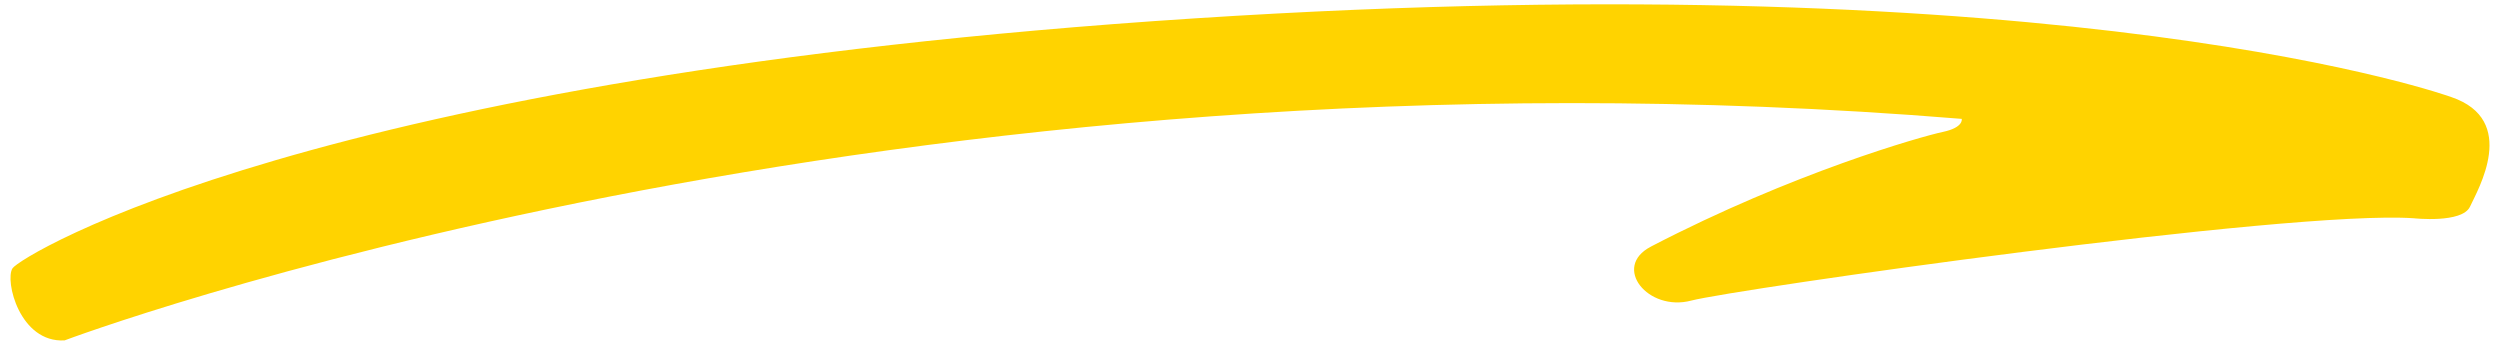
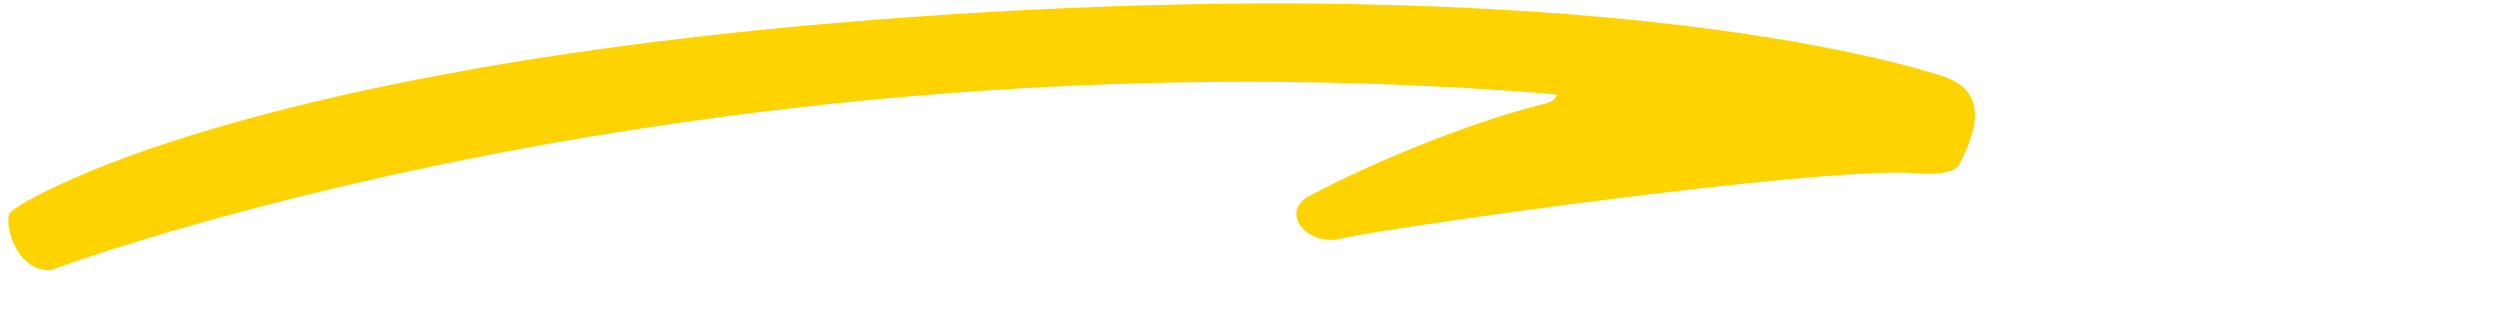
- <svg xmlns="http://www.w3.org/2000/svg" width="119" height="17">
+ <svg xmlns="http://www.w3.org/2000/svg" width="150" height="19">
  <g id="fuelbankfoundation_home" stroke="none" stroke-width="1" fill="none" fill-rule="evenodd">
-     <g id="fuelbankfoundation_partners" transform="translate(-889 -3823)" fill="#FFD300">
+     <g id="fuelbankfoundation_partners" transform="translate(-889 -3823)" fill=" #ffd300">
      <g id="Group-10" transform="translate(200 3693)">
        <g id="Group-3-Copy" transform="translate(689 129.624)">
          <path d="M78.58 12.117c-1.867.971-.137 3.11 1.919 2.568 2.054-.54 28.502-4.325 34.394-3.92 0 0 2.307.254 2.68-.554.372-.808 2.326-4.12-.894-5.216 0 0-17.796-6.464-59.793-3.746C14.891 3.967.966 12.561.594 13.149c-.373.588.343 3.552 2.48 3.43 0 0 39.055-14.736 90.304-10.545 0 0 .111.408-.9.622-1.012.214-7.121 1.936-13.899 5.46" id="Fill-1" />
        </g>
      </g>
    </g>
  </g>
</svg>
